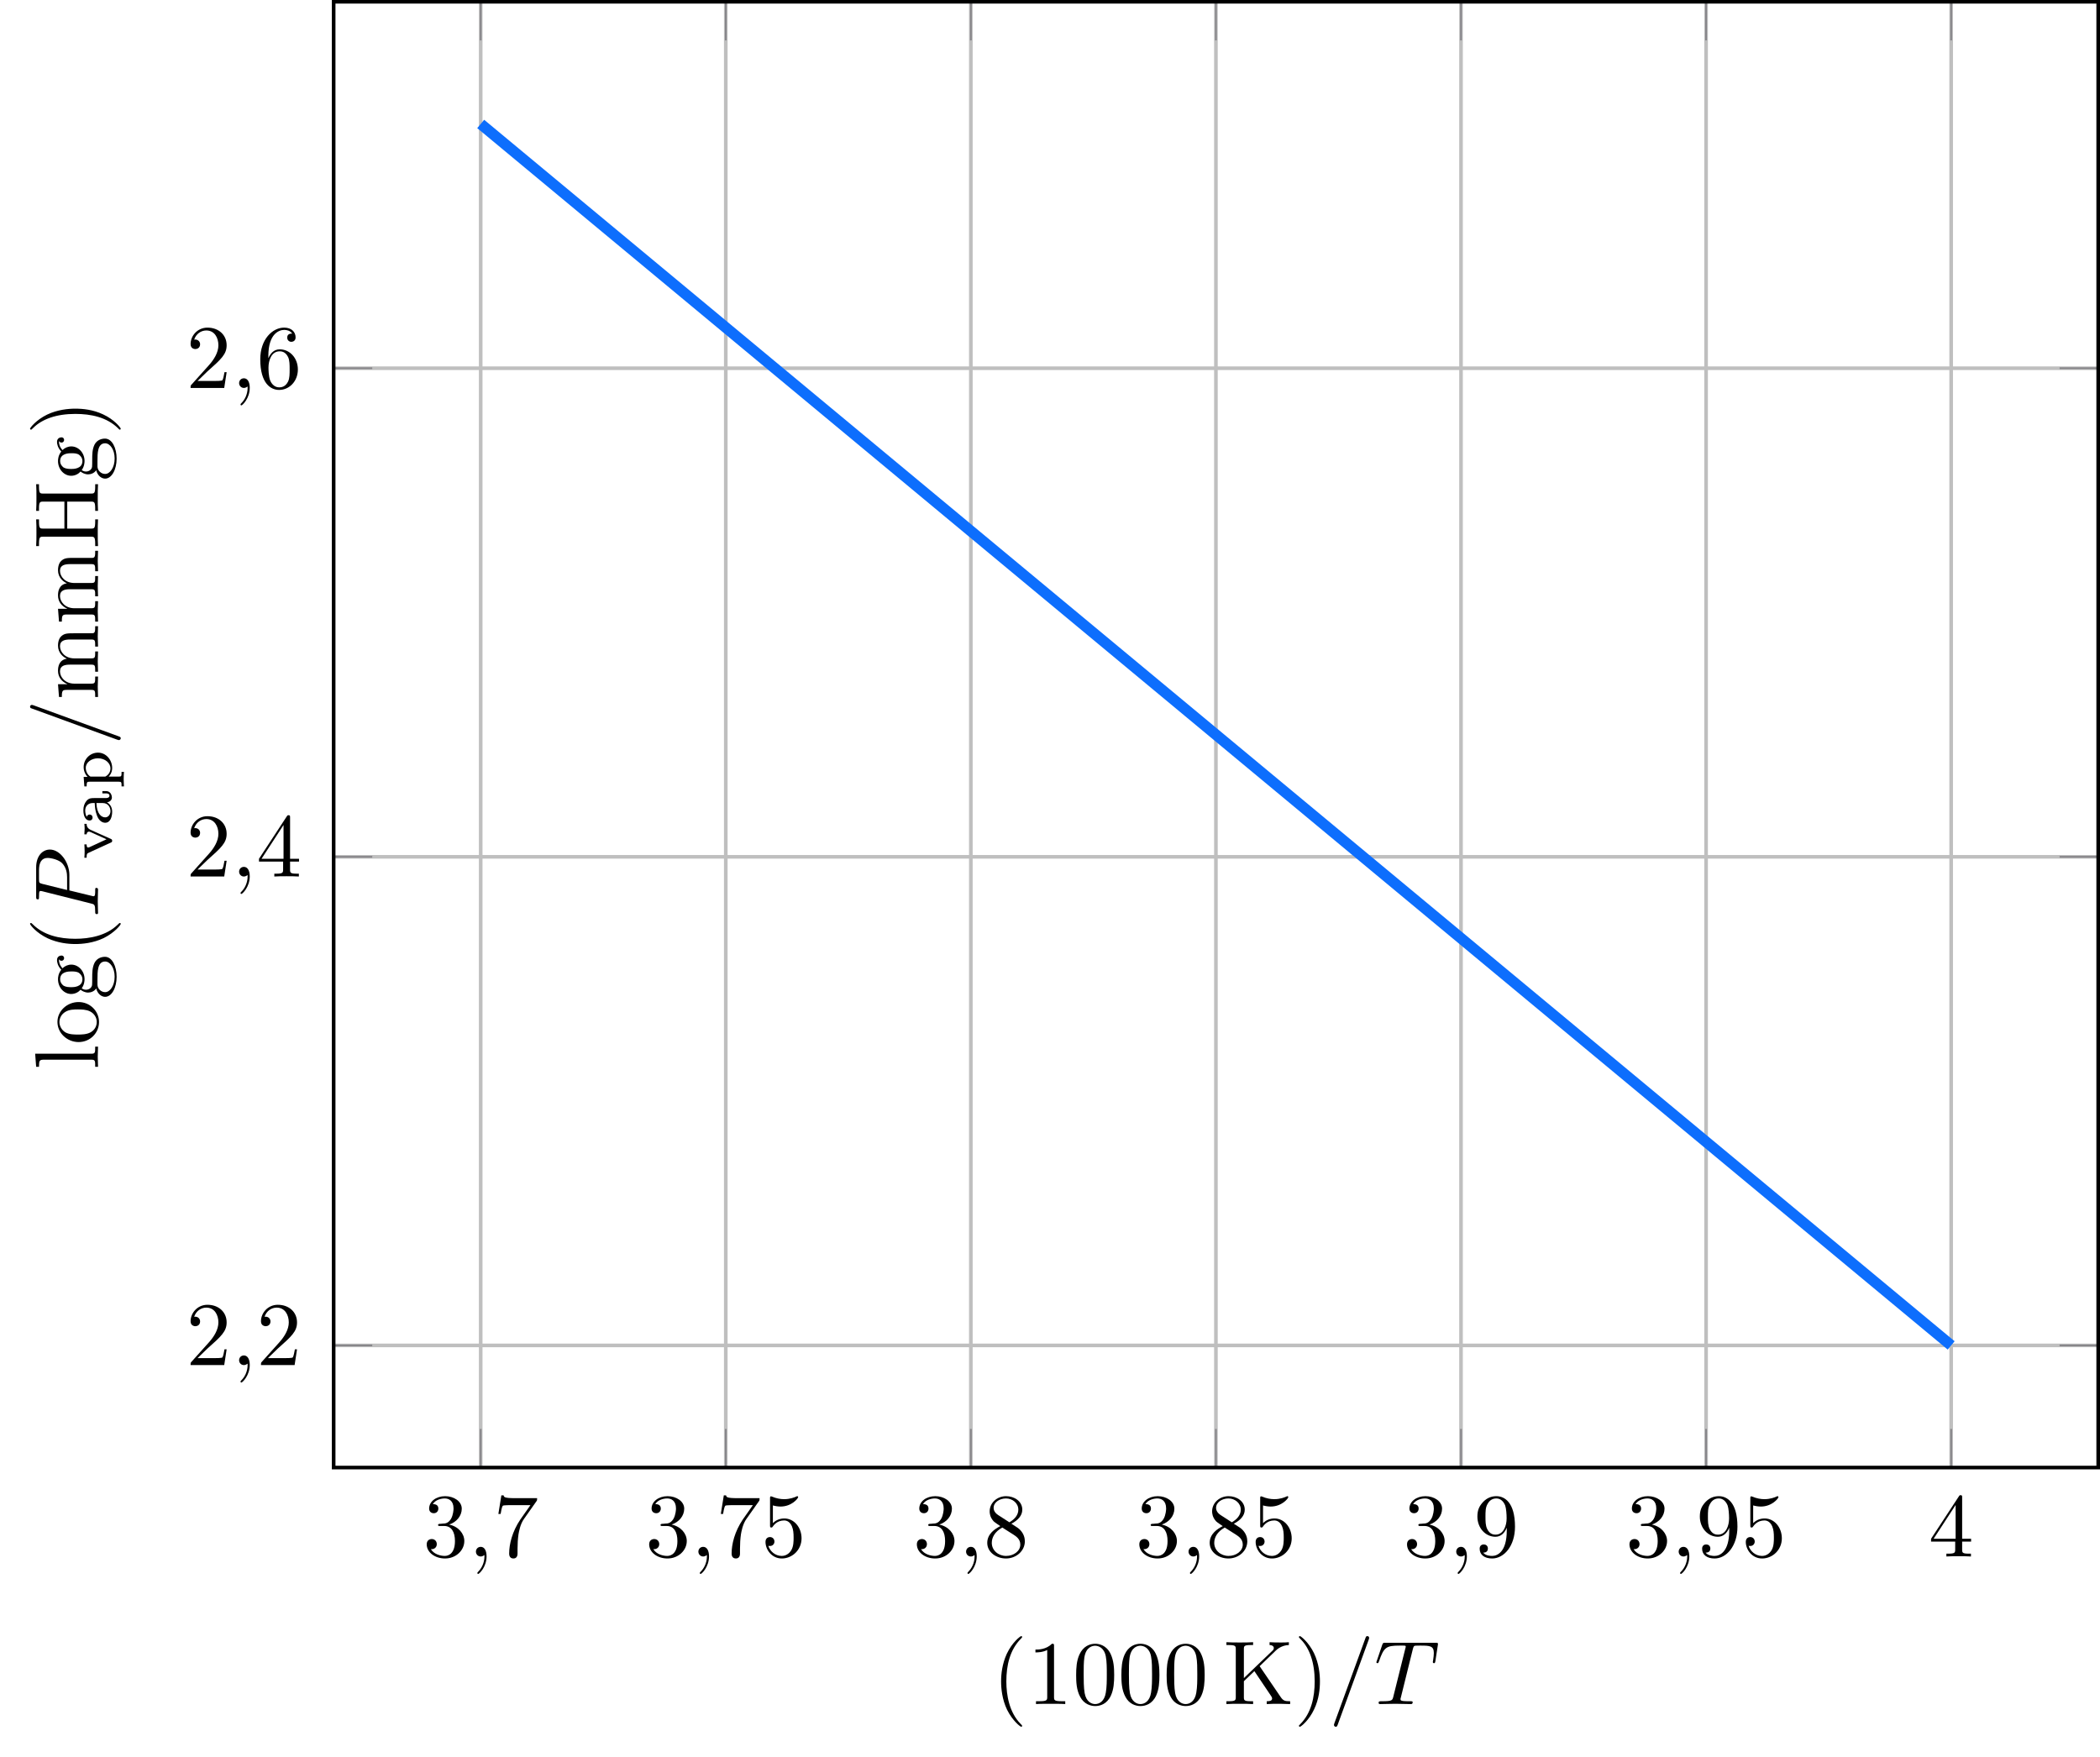
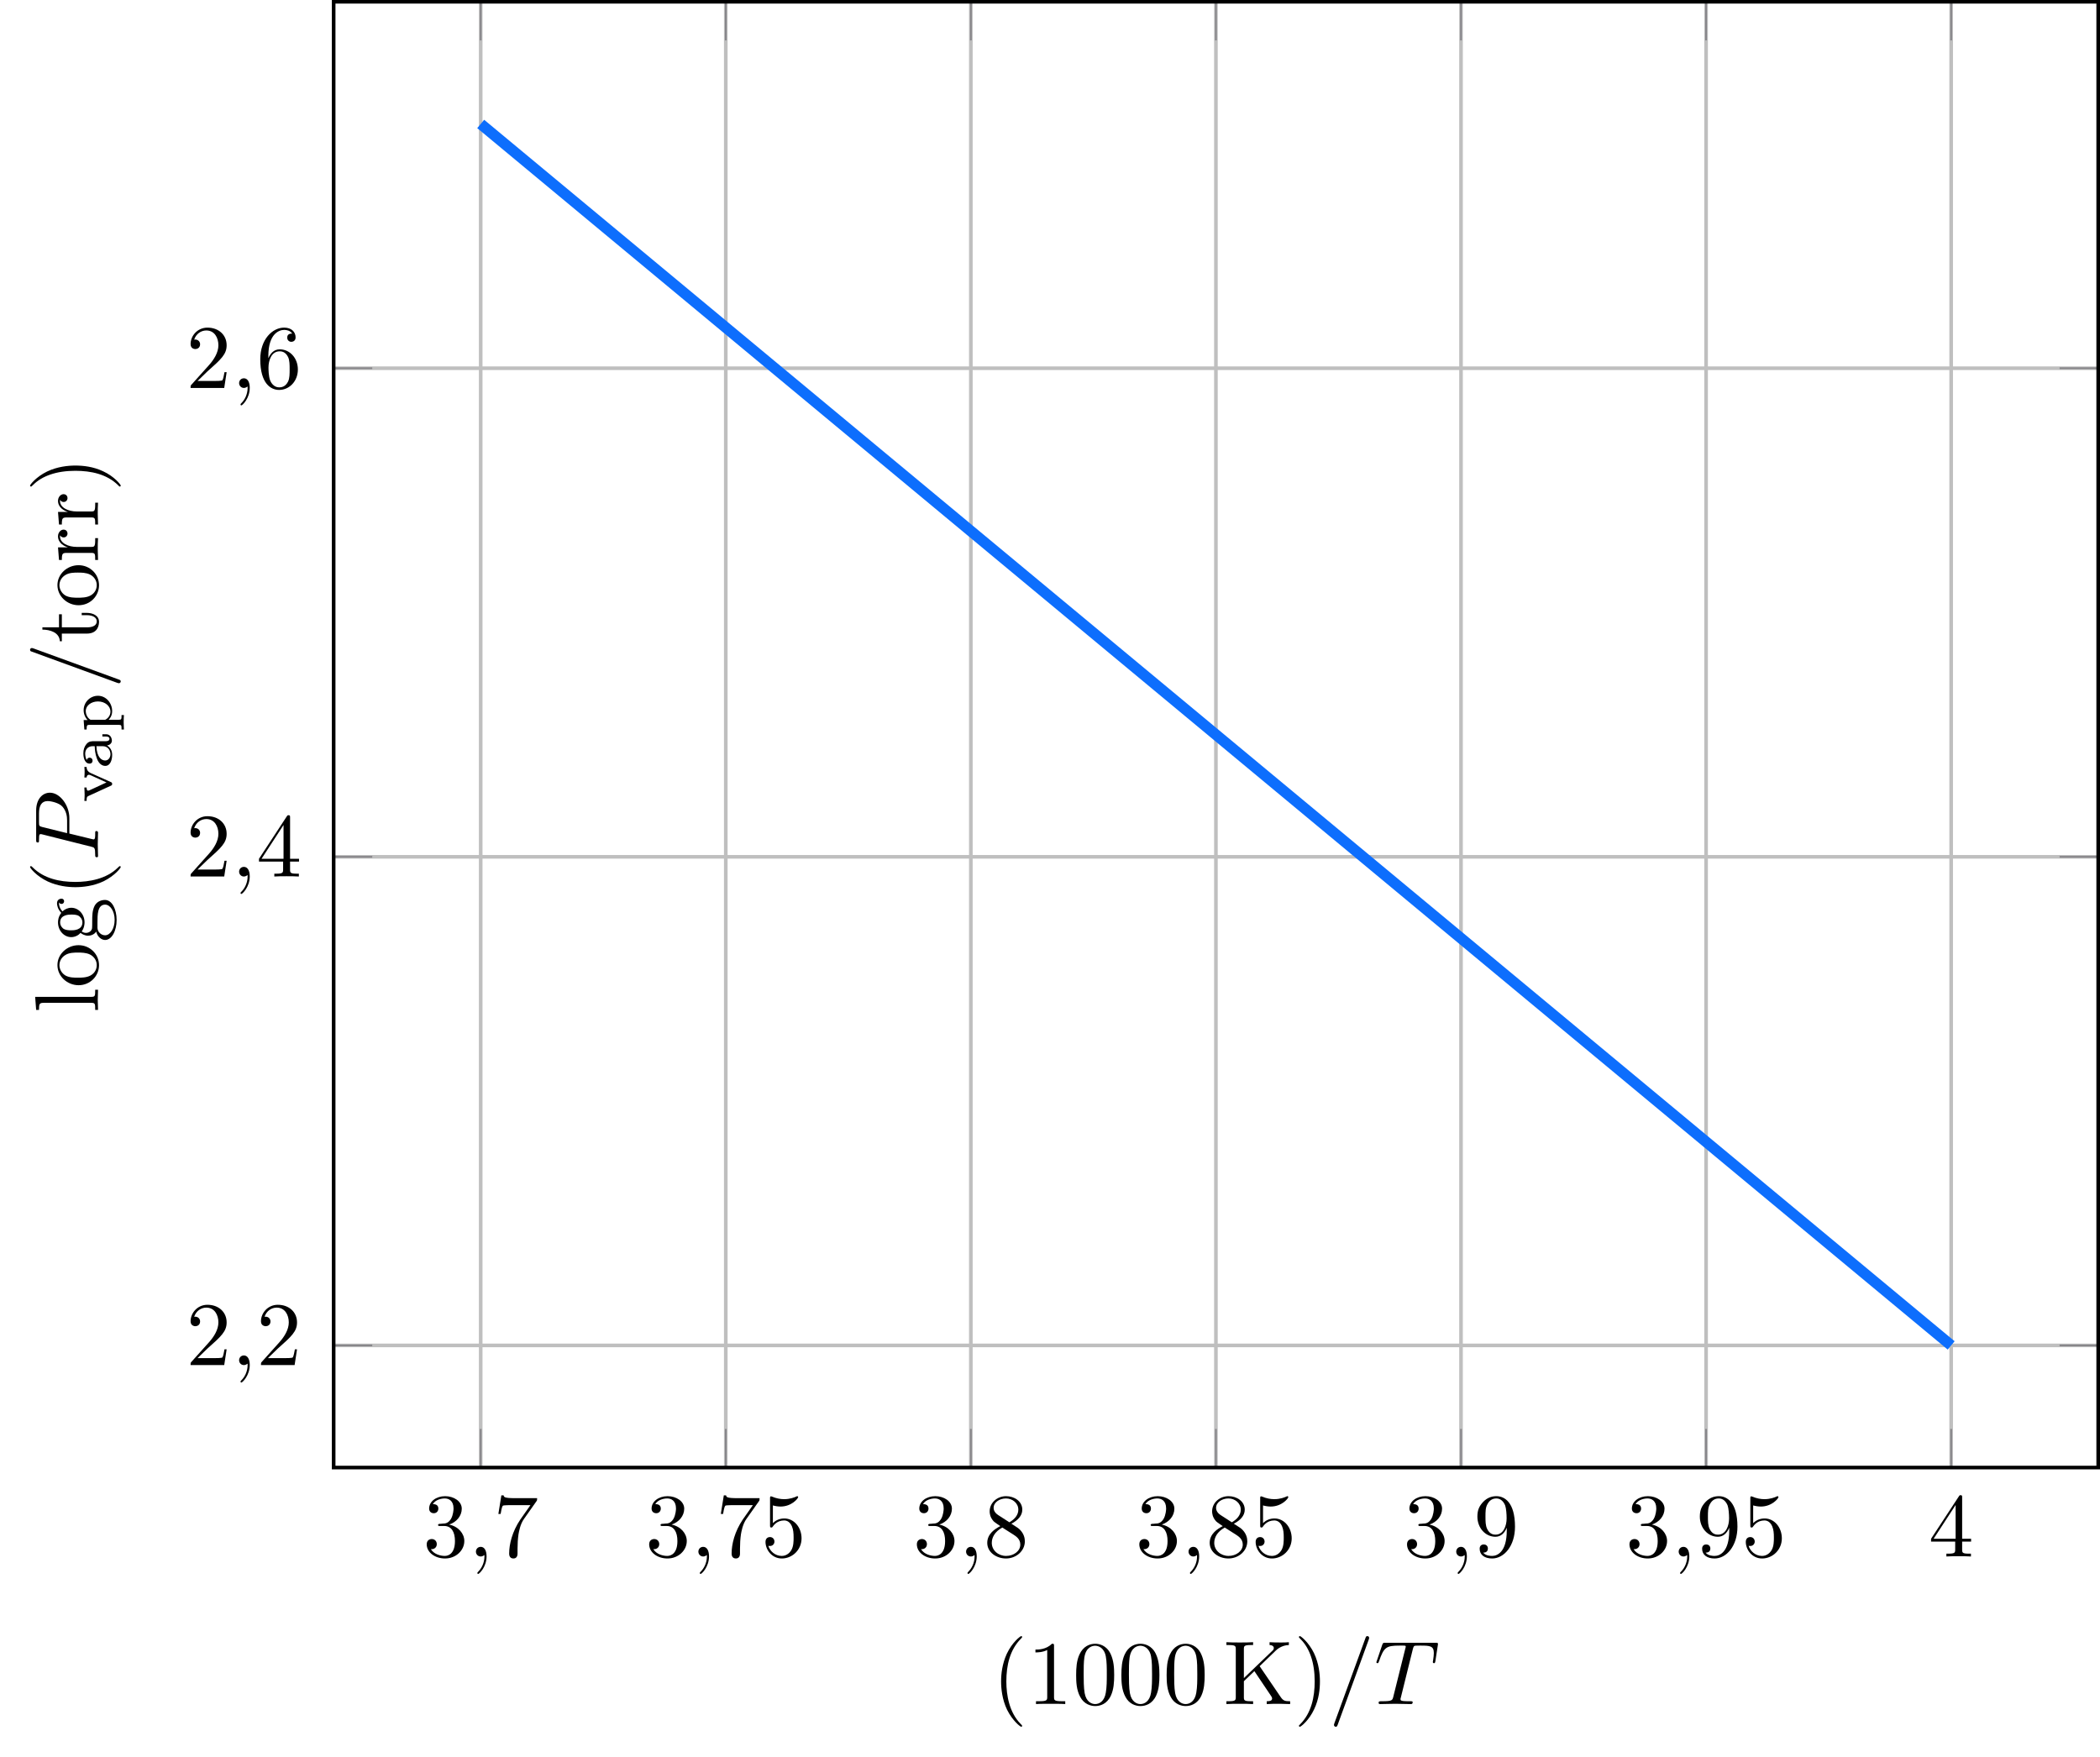
<svg xmlns="http://www.w3.org/2000/svg" xmlns:xlink="http://www.w3.org/1999/xlink" width="231.202pt" height="193.452pt" viewBox="0 0 231.202 193.452" version="1.1">
  <defs>
    <g>
      <symbol overflow="visible" id="glyph0-0">
        <path style="stroke:none;" d="" />
      </symbol>
      <symbol overflow="visible" id="glyph0-1">
        <path style="stroke:none;" d="M 4.562 -1.703 C 4.562 -2.516 3.922 -3.297 2.891 -3.516 C 3.703 -3.781 4.281 -4.469 4.281 -5.266 C 4.281 -6.078 3.406 -6.641 2.453 -6.641 C 1.453 -6.641 0.688 -6.047 0.688 -5.281 C 0.688 -4.953 0.906 -4.766 1.203 -4.766 C 1.5 -4.766 1.703 -4.984 1.703 -5.281 C 1.703 -5.766 1.234 -5.766 1.094 -5.766 C 1.391 -6.266 2.047 -6.391 2.406 -6.391 C 2.828 -6.391 3.375 -6.172 3.375 -5.281 C 3.375 -5.156 3.344 -4.578 3.094 -4.141 C 2.797 -3.656 2.453 -3.625 2.203 -3.625 C 2.125 -3.609 1.891 -3.594 1.812 -3.594 C 1.734 -3.578 1.672 -3.562 1.672 -3.469 C 1.672 -3.359 1.734 -3.359 1.906 -3.359 L 2.344 -3.359 C 3.156 -3.359 3.531 -2.688 3.531 -1.703 C 3.531 -0.344 2.844 -0.062 2.406 -0.062 C 1.969 -0.062 1.219 -0.234 0.875 -0.812 C 1.219 -0.766 1.531 -0.984 1.531 -1.359 C 1.531 -1.719 1.266 -1.922 0.984 -1.922 C 0.734 -1.922 0.422 -1.781 0.422 -1.344 C 0.422 -0.438 1.344 0.219 2.438 0.219 C 3.656 0.219 4.562 -0.688 4.562 -1.703 Z M 4.562 -1.703 " />
      </symbol>
      <symbol overflow="visible" id="glyph0-2">
        <path style="stroke:none;" d="M 4.828 -6.422 L 2.406 -6.422 C 1.203 -6.422 1.172 -6.547 1.141 -6.734 L 0.891 -6.734 L 0.562 -4.688 L 0.812 -4.688 C 0.844 -4.844 0.922 -5.469 1.062 -5.594 C 1.125 -5.656 1.906 -5.656 2.031 -5.656 L 4.094 -5.656 L 2.984 -4.078 C 2.078 -2.734 1.75 -1.344 1.75 -0.328 C 1.75 -0.234 1.75 0.219 2.219 0.219 C 2.672 0.219 2.672 -0.234 2.672 -0.328 L 2.672 -0.844 C 2.672 -1.391 2.703 -1.938 2.781 -2.469 C 2.828 -2.703 2.953 -3.562 3.406 -4.172 L 4.75 -6.078 C 4.828 -6.188 4.828 -6.203 4.828 -6.422 Z M 4.828 -6.422 " />
      </symbol>
      <symbol overflow="visible" id="glyph0-3">
        <path style="stroke:none;" d="M 4.469 -2 C 4.469 -3.188 3.656 -4.188 2.578 -4.188 C 2.109 -4.188 1.672 -4.031 1.312 -3.672 L 1.312 -5.625 C 1.516 -5.562 1.844 -5.5 2.156 -5.5 C 3.391 -5.5 4.094 -6.406 4.094 -6.531 C 4.094 -6.594 4.062 -6.641 3.984 -6.641 C 3.984 -6.641 3.953 -6.641 3.906 -6.609 C 3.703 -6.516 3.219 -6.312 2.547 -6.312 C 2.156 -6.312 1.688 -6.391 1.219 -6.594 C 1.141 -6.625 1.109 -6.625 1.109 -6.625 C 1 -6.625 1 -6.547 1 -6.391 L 1 -3.438 C 1 -3.266 1 -3.188 1.141 -3.188 C 1.219 -3.188 1.234 -3.203 1.281 -3.266 C 1.391 -3.422 1.75 -3.969 2.562 -3.969 C 3.078 -3.969 3.328 -3.516 3.406 -3.328 C 3.562 -2.953 3.594 -2.578 3.594 -2.078 C 3.594 -1.719 3.594 -1.125 3.344 -0.703 C 3.109 -0.312 2.734 -0.062 2.281 -0.062 C 1.562 -0.062 0.984 -0.594 0.812 -1.172 C 0.844 -1.172 0.875 -1.156 0.984 -1.156 C 1.312 -1.156 1.484 -1.406 1.484 -1.641 C 1.484 -1.891 1.312 -2.141 0.984 -2.141 C 0.844 -2.141 0.5 -2.062 0.5 -1.609 C 0.5 -0.75 1.188 0.219 2.297 0.219 C 3.453 0.219 4.469 -0.734 4.469 -2 Z M 4.469 -2 " />
      </symbol>
      <symbol overflow="visible" id="glyph0-4">
        <path style="stroke:none;" d="M 4.562 -1.672 C 4.562 -2.031 4.453 -2.484 4.062 -2.906 C 3.875 -3.109 3.719 -3.203 3.078 -3.609 C 3.797 -3.984 4.281 -4.5 4.281 -5.156 C 4.281 -6.078 3.406 -6.641 2.5 -6.641 C 1.5 -6.641 0.688 -5.906 0.688 -4.969 C 0.688 -4.797 0.703 -4.344 1.125 -3.875 C 1.234 -3.766 1.609 -3.516 1.859 -3.344 C 1.281 -3.047 0.422 -2.5 0.422 -1.5 C 0.422 -0.453 1.438 0.219 2.484 0.219 C 3.609 0.219 4.562 -0.609 4.562 -1.672 Z M 3.844 -5.156 C 3.844 -4.578 3.453 -4.109 2.859 -3.766 L 1.625 -4.562 C 1.172 -4.859 1.125 -5.188 1.125 -5.359 C 1.125 -5.969 1.781 -6.391 2.484 -6.391 C 3.203 -6.391 3.844 -5.875 3.844 -5.156 Z M 4.062 -1.312 C 4.062 -0.578 3.312 -0.062 2.5 -0.062 C 1.641 -0.062 0.922 -0.672 0.922 -1.5 C 0.922 -2.078 1.234 -2.719 2.078 -3.188 L 3.312 -2.406 C 3.594 -2.219 4.062 -1.922 4.062 -1.312 Z M 4.062 -1.312 " />
      </symbol>
      <symbol overflow="visible" id="glyph0-5">
        <path style="stroke:none;" d="M 4.562 -3.281 C 4.562 -5.969 3.406 -6.641 2.516 -6.641 C 1.969 -6.641 1.484 -6.453 1.062 -6.016 C 0.641 -5.562 0.422 -5.141 0.422 -4.391 C 0.422 -3.156 1.297 -2.172 2.406 -2.172 C 3.016 -2.172 3.422 -2.594 3.656 -3.172 L 3.656 -2.844 C 3.656 -0.516 2.625 -0.062 2.047 -0.062 C 1.875 -0.062 1.328 -0.078 1.062 -0.422 C 1.5 -0.422 1.578 -0.703 1.578 -0.875 C 1.578 -1.188 1.344 -1.328 1.125 -1.328 C 0.969 -1.328 0.672 -1.25 0.672 -0.859 C 0.672 -0.188 1.203 0.219 2.047 0.219 C 3.344 0.219 4.562 -1.141 4.562 -3.281 Z M 3.641 -4.203 C 3.641 -3.375 3.297 -2.406 2.422 -2.406 C 2.266 -2.406 1.797 -2.406 1.5 -3.031 C 1.312 -3.406 1.312 -3.891 1.312 -4.391 C 1.312 -4.922 1.312 -5.391 1.531 -5.766 C 1.797 -6.266 2.172 -6.391 2.516 -6.391 C 2.984 -6.391 3.312 -6.047 3.484 -5.609 C 3.594 -5.281 3.641 -4.656 3.641 -4.203 Z M 3.641 -4.203 " />
      </symbol>
      <symbol overflow="visible" id="glyph0-6">
        <path style="stroke:none;" d="M 4.688 -1.641 L 4.688 -1.953 L 3.703 -1.953 L 3.703 -6.484 C 3.703 -6.688 3.703 -6.75 3.531 -6.75 C 3.453 -6.75 3.422 -6.75 3.344 -6.625 L 0.281 -1.953 L 0.281 -1.641 L 2.938 -1.641 L 2.938 -0.781 C 2.938 -0.422 2.906 -0.312 2.172 -0.312 L 1.969 -0.312 L 1.969 0 C 2.375 -0.031 2.891 -0.031 3.312 -0.031 C 3.734 -0.031 4.25 -0.031 4.672 0 L 4.672 -0.312 L 4.453 -0.312 C 3.719 -0.312 3.703 -0.422 3.703 -0.781 L 3.703 -1.641 Z M 2.984 -1.953 L 0.562 -1.953 L 2.984 -5.672 Z M 2.984 -1.953 " />
      </symbol>
      <symbol overflow="visible" id="glyph0-7">
        <path style="stroke:none;" d="M 4.469 -1.734 L 4.234 -1.734 C 4.172 -1.438 4.109 -1 4 -0.844 C 3.938 -0.766 3.281 -0.766 3.062 -0.766 L 1.266 -0.766 L 2.328 -1.797 C 3.875 -3.172 4.469 -3.703 4.469 -4.703 C 4.469 -5.844 3.578 -6.641 2.359 -6.641 C 1.234 -6.641 0.5 -5.719 0.5 -4.828 C 0.5 -4.281 1 -4.281 1.031 -4.281 C 1.203 -4.281 1.547 -4.391 1.547 -4.812 C 1.547 -5.062 1.359 -5.328 1.016 -5.328 C 0.938 -5.328 0.922 -5.328 0.891 -5.312 C 1.109 -5.969 1.656 -6.328 2.234 -6.328 C 3.141 -6.328 3.562 -5.516 3.562 -4.703 C 3.562 -3.906 3.078 -3.125 2.516 -2.5 L 0.609 -0.375 C 0.5 -0.266 0.5 -0.234 0.5 0 L 4.203 0 Z M 4.469 -1.734 " />
      </symbol>
      <symbol overflow="visible" id="glyph0-8">
        <path style="stroke:none;" d="M 4.562 -2.031 C 4.562 -3.297 3.672 -4.25 2.562 -4.25 C 1.891 -4.25 1.516 -3.75 1.312 -3.266 L 1.312 -3.516 C 1.312 -6.031 2.547 -6.391 3.062 -6.391 C 3.297 -6.391 3.719 -6.328 3.938 -5.984 C 3.781 -5.984 3.391 -5.984 3.391 -5.547 C 3.391 -5.234 3.625 -5.078 3.844 -5.078 C 4 -5.078 4.312 -5.172 4.312 -5.562 C 4.312 -6.156 3.875 -6.641 3.047 -6.641 C 1.766 -6.641 0.422 -5.359 0.422 -3.156 C 0.422 -0.484 1.578 0.219 2.5 0.219 C 3.609 0.219 4.562 -0.719 4.562 -2.031 Z M 3.656 -2.047 C 3.656 -1.562 3.656 -1.062 3.484 -0.703 C 3.188 -0.109 2.734 -0.062 2.5 -0.062 C 1.875 -0.062 1.578 -0.656 1.516 -0.812 C 1.328 -1.281 1.328 -2.078 1.328 -2.25 C 1.328 -3.031 1.656 -4.031 2.547 -4.031 C 2.719 -4.031 3.172 -4.031 3.484 -3.406 C 3.656 -3.047 3.656 -2.531 3.656 -2.047 Z M 3.656 -2.047 " />
      </symbol>
      <symbol overflow="visible" id="glyph0-9">
        <path style="stroke:none;" d="M 3.297 2.391 C 3.297 2.359 3.297 2.344 3.125 2.172 C 1.891 0.922 1.562 -0.969 1.562 -2.5 C 1.562 -4.234 1.938 -5.969 3.172 -7.203 C 3.297 -7.328 3.297 -7.344 3.297 -7.375 C 3.297 -7.453 3.266 -7.484 3.203 -7.484 C 3.094 -7.484 2.203 -6.797 1.609 -5.531 C 1.109 -4.438 0.984 -3.328 0.984 -2.5 C 0.984 -1.719 1.094 -0.516 1.641 0.625 C 2.25 1.844 3.094 2.5 3.203 2.5 C 3.266 2.5 3.297 2.469 3.297 2.391 Z M 3.297 2.391 " />
      </symbol>
      <symbol overflow="visible" id="glyph0-10">
        <path style="stroke:none;" d="M 4.172 0 L 4.172 -0.312 L 3.859 -0.312 C 2.953 -0.312 2.938 -0.422 2.938 -0.781 L 2.938 -6.375 C 2.938 -6.625 2.938 -6.641 2.703 -6.641 C 2.078 -6 1.203 -6 0.891 -6 L 0.891 -5.688 C 1.094 -5.688 1.672 -5.688 2.188 -5.953 L 2.188 -0.781 C 2.188 -0.422 2.156 -0.312 1.266 -0.312 L 0.953 -0.312 L 0.953 0 C 1.297 -0.031 2.156 -0.031 2.562 -0.031 C 2.953 -0.031 3.828 -0.031 4.172 0 Z M 4.172 0 " />
      </symbol>
      <symbol overflow="visible" id="glyph0-11">
        <path style="stroke:none;" d="M 4.578 -3.188 C 4.578 -3.984 4.531 -4.781 4.188 -5.516 C 3.734 -6.484 2.906 -6.641 2.5 -6.641 C 1.891 -6.641 1.172 -6.375 0.75 -5.453 C 0.438 -4.766 0.391 -3.984 0.391 -3.188 C 0.391 -2.438 0.422 -1.547 0.844 -0.781 C 1.266 0.016 2 0.219 2.484 0.219 C 3.016 0.219 3.781 0.016 4.219 -0.938 C 4.531 -1.625 4.578 -2.406 4.578 -3.188 Z M 3.766 -3.312 C 3.766 -2.562 3.766 -1.891 3.656 -1.25 C 3.5 -0.297 2.938 0 2.484 0 C 2.094 0 1.5 -0.25 1.328 -1.203 C 1.219 -1.797 1.219 -2.719 1.219 -3.312 C 1.219 -3.953 1.219 -4.609 1.297 -5.141 C 1.484 -6.328 2.234 -6.422 2.484 -6.422 C 2.812 -6.422 3.469 -6.234 3.656 -5.25 C 3.766 -4.688 3.766 -3.938 3.766 -3.312 Z M 3.766 -3.312 " />
      </symbol>
      <symbol overflow="visible" id="glyph0-12">
        <path style="stroke:none;" d="M 7.344 0 L 7.344 -0.312 C 6.797 -0.312 6.594 -0.344 6.297 -0.781 L 3.984 -4.172 L 5.781 -5.906 C 5.859 -5.984 6.391 -6.484 7.203 -6.5 L 7.203 -6.812 C 6.938 -6.781 6.625 -6.781 6.344 -6.781 C 5.984 -6.781 5.422 -6.781 5.078 -6.812 L 5.078 -6.5 C 5.484 -6.484 5.547 -6.266 5.547 -6.172 C 5.547 -6.016 5.438 -5.906 5.359 -5.844 L 2.25 -2.859 L 2.25 -6.031 C 2.25 -6.391 2.266 -6.5 3.031 -6.5 L 3.266 -6.5 L 3.266 -6.812 C 2.922 -6.781 2.188 -6.781 1.797 -6.781 C 1.422 -6.781 0.672 -6.781 0.328 -6.812 L 0.328 -6.5 L 0.562 -6.5 C 1.328 -6.5 1.359 -6.391 1.359 -6.031 L 1.359 -0.781 C 1.359 -0.422 1.328 -0.312 0.562 -0.312 L 0.328 -0.312 L 0.328 0 C 0.672 -0.031 1.422 -0.031 1.797 -0.031 C 2.172 -0.031 2.922 -0.031 3.266 0 L 3.266 -0.312 L 3.031 -0.312 C 2.266 -0.312 2.25 -0.422 2.25 -0.781 L 2.25 -2.516 L 3.406 -3.625 L 5.203 -0.953 C 5.266 -0.859 5.359 -0.734 5.359 -0.609 C 5.359 -0.312 4.969 -0.312 4.766 -0.312 L 4.766 0 C 5.109 -0.031 5.812 -0.031 6.188 -0.031 Z M 7.344 0 " />
      </symbol>
      <symbol overflow="visible" id="glyph0-13">
        <path style="stroke:none;" d="M 2.875 -2.5 C 2.875 -3.266 2.766 -4.469 2.219 -5.609 C 1.625 -6.828 0.766 -7.484 0.672 -7.484 C 0.609 -7.484 0.562 -7.438 0.562 -7.375 C 0.562 -7.344 0.562 -7.328 0.75 -7.141 C 1.734 -6.156 2.297 -4.578 2.297 -2.5 C 2.297 -0.781 1.938 0.969 0.703 2.219 C 0.562 2.344 0.562 2.359 0.562 2.391 C 0.562 2.453 0.609 2.5 0.672 2.5 C 0.766 2.5 1.672 1.812 2.25 0.547 C 2.766 -0.547 2.875 -1.656 2.875 -2.5 Z M 2.875 -2.5 " />
      </symbol>
      <symbol overflow="visible" id="glyph1-0">
        <path style="stroke:none;" d="" />
      </symbol>
      <symbol overflow="visible" id="glyph1-1">
        <path style="stroke:none;" d="M 2.031 -0.016 C 2.031 -0.672 1.781 -1.062 1.391 -1.062 C 1.062 -1.062 0.859 -0.812 0.859 -0.531 C 0.859 -0.266 1.062 0 1.391 0 C 1.5 0 1.641 -0.047 1.734 -0.125 C 1.766 -0.156 1.781 -0.156 1.781 -0.156 C 1.781 -0.156 1.797 -0.156 1.797 -0.016 C 1.797 0.734 1.453 1.328 1.125 1.656 C 1.016 1.766 1.016 1.781 1.016 1.812 C 1.016 1.891 1.062 1.922 1.109 1.922 C 1.219 1.922 2.031 1.156 2.031 -0.016 Z M 2.031 -0.016 " />
      </symbol>
      <symbol overflow="visible" id="glyph1-2">
        <path style="stroke:none;" d="M 4.422 -7.281 C 4.422 -7.391 4.344 -7.484 4.234 -7.484 C 4.156 -7.484 4.094 -7.453 4.062 -7.391 L 0.594 2.109 C 0.547 2.25 0.547 2.297 0.547 2.297 C 0.547 2.406 0.641 2.5 0.75 2.5 C 0.875 2.5 0.906 2.422 0.969 2.25 L 4.375 -7.094 C 4.422 -7.234 4.422 -7.281 4.422 -7.281 Z M 4.422 -7.281 " />
      </symbol>
      <symbol overflow="visible" id="glyph1-3">
        <path style="stroke:none;" d="M 6.734 -4.734 L 7 -6.469 C 7.016 -6.516 7.016 -6.609 7.016 -6.641 C 7.016 -6.75 6.922 -6.75 6.75 -6.75 L 1.219 -6.75 C 0.984 -6.75 0.969 -6.734 0.891 -6.547 L 0.297 -4.797 C 0.297 -4.781 0.234 -4.609 0.234 -4.609 C 0.234 -4.562 0.297 -4.5 0.359 -4.5 C 0.453 -4.5 0.469 -4.562 0.531 -4.719 C 1.062 -6.266 1.328 -6.438 2.797 -6.438 L 3.188 -6.438 C 3.469 -6.438 3.469 -6.406 3.469 -6.312 C 3.469 -6.266 3.438 -6.141 3.422 -6.109 L 2.094 -0.781 C 2 -0.422 1.969 -0.312 0.906 -0.312 C 0.547 -0.312 0.484 -0.312 0.484 -0.125 C 0.484 0 0.594 0 0.656 0 C 0.922 0 1.203 -0.016 1.469 -0.016 L 2.328 -0.031 L 3.156 -0.016 C 3.438 -0.016 3.734 0 4.016 0 C 4.109 0 4.234 0 4.234 -0.203 C 4.234 -0.312 4.156 -0.312 3.891 -0.312 C 3.656 -0.312 3.516 -0.312 3.266 -0.328 C 2.969 -0.359 2.891 -0.391 2.891 -0.547 C 2.891 -0.547 2.891 -0.609 2.938 -0.75 L 4.25 -6.047 C 4.328 -6.328 4.359 -6.391 4.484 -6.422 C 4.578 -6.438 4.906 -6.438 5.109 -6.438 C 6.125 -6.438 6.562 -6.406 6.562 -5.625 C 6.562 -5.469 6.531 -5.078 6.484 -4.828 C 6.484 -4.781 6.453 -4.672 6.453 -4.641 C 6.453 -4.578 6.484 -4.5 6.578 -4.5 C 6.688 -4.5 6.703 -4.578 6.734 -4.734 Z M 6.734 -4.734 " />
      </symbol>
      <symbol overflow="visible" id="glyph2-0">
        <path style="stroke:none;" d="" />
      </symbol>
      <symbol overflow="visible" id="glyph2-1">
        <path style="stroke:none;" d="M 0 -2.547 L -0.312 -2.547 C -0.312 -1.875 -0.312 -1.766 -0.75 -1.766 L -6.922 -1.766 L -6.812 -0.328 L -6.5 -0.328 C -6.5 -1.031 -6.438 -1.109 -5.938 -1.109 L -0.75 -1.109 C -0.312 -1.109 -0.312 -1 -0.312 -0.328 L 0 -0.328 L -0.031 -1.438 Z M 0 -2.547 " />
      </symbol>
      <symbol overflow="visible" id="glyph2-2">
        <path style="stroke:none;" d="M -2.141 -4.688 C -3.406 -4.688 -4.469 -3.703 -4.469 -2.5 C -4.469 -1.25 -3.375 -0.281 -2.141 -0.281 C -0.844 -0.281 0.109 -1.312 0.109 -2.484 C 0.109 -3.688 -0.875 -4.688 -2.141 -4.688 Z M -2.219 -3.875 C -1.859 -3.875 -1.312 -3.875 -0.875 -3.656 C -0.422 -3.422 -0.141 -2.984 -0.141 -2.5 C -0.141 -2.062 -0.344 -1.625 -0.812 -1.359 C -1.25 -1.109 -1.859 -1.109 -2.219 -1.109 C -2.609 -1.109 -3.141 -1.109 -3.578 -1.344 C -4.031 -1.609 -4.25 -2.078 -4.25 -2.484 C -4.25 -2.922 -4.031 -3.344 -3.594 -3.609 C -3.172 -3.875 -2.594 -3.875 -2.219 -3.875 Z M -2.219 -3.875 " />
      </symbol>
      <symbol overflow="visible" id="glyph2-3">
        <path style="stroke:none;" d="M -4.031 -4.828 C -4.203 -4.828 -4.516 -4.719 -4.516 -4.328 C -4.516 -4.125 -4.453 -3.688 -4.047 -3.266 C -4.375 -2.844 -4.406 -2.438 -4.406 -2.219 C -4.406 -1.281 -3.719 -0.594 -2.953 -0.594 C -2.516 -0.594 -2.141 -0.812 -1.922 -1.062 C -1.781 -0.938 -1.453 -0.75 -1.094 -0.75 C -0.781 -0.75 -0.406 -0.891 -0.203 -1.203 C -0.047 -0.594 0.391 -0.281 0.781 -0.281 C 1.5 -0.281 2.047 -1.266 2.047 -2.484 C 2.047 -3.656 1.547 -4.688 0.766 -4.688 C 0.422 -4.688 -0.094 -4.562 -0.375 -4.047 C -0.641 -3.516 -0.641 -2.938 -0.641 -2.328 C -0.641 -2.078 -0.641 -1.656 -0.656 -1.578 C -0.703 -1.266 -1 -1.062 -1.328 -1.062 C -1.359 -1.062 -1.594 -1.062 -1.797 -1.219 C -1.516 -1.609 -1.484 -2.031 -1.484 -2.219 C -1.484 -3.141 -2.172 -3.828 -2.938 -3.828 C -3.312 -3.828 -3.672 -3.672 -3.906 -3.422 C -4.25 -3.781 -4.297 -4.141 -4.297 -4.312 C -4.297 -4.312 -4.297 -4.391 -4.281 -4.422 C -4.25 -4.312 -4.141 -4.25 -4.016 -4.25 C -3.844 -4.25 -3.734 -4.391 -3.734 -4.547 C -3.734 -4.641 -3.797 -4.828 -4.031 -4.828 Z M -2.953 -3.078 C -2.688 -3.078 -2.359 -3.078 -2.109 -2.922 C -2 -2.844 -1.719 -2.609 -1.719 -2.219 C -1.719 -1.344 -2.719 -1.344 -2.938 -1.344 C -3.203 -1.344 -3.531 -1.359 -3.781 -1.5 C -3.891 -1.578 -4.172 -1.812 -4.172 -2.219 C -4.172 -3.078 -3.188 -3.078 -2.953 -3.078 Z M 0.781 -4.172 C 1.328 -4.172 1.828 -3.469 1.828 -2.5 C 1.828 -1.484 1.312 -0.797 0.781 -0.797 C 0.328 -0.797 -0.047 -1.172 -0.062 -1.609 L -0.062 -2.203 C -0.062 -3.062 -0.062 -4.172 0.781 -4.172 Z M 0.781 -4.172 " />
      </symbol>
      <symbol overflow="visible" id="glyph2-4">
        <path style="stroke:none;" d="M 2.391 -3.297 C 2.359 -3.297 2.344 -3.297 2.172 -3.125 C 0.922 -1.891 -0.969 -1.562 -2.5 -1.562 C -4.234 -1.562 -5.969 -1.938 -7.203 -3.172 C -7.328 -3.297 -7.344 -3.297 -7.375 -3.297 C -7.453 -3.297 -7.484 -3.266 -7.484 -3.203 C -7.484 -3.094 -6.797 -2.203 -5.531 -1.609 C -4.438 -1.109 -3.328 -0.984 -2.5 -0.984 C -1.719 -0.984 -0.516 -1.094 0.625 -1.641 C 1.844 -2.25 2.5 -3.094 2.5 -3.203 C 2.5 -3.266 2.469 -3.297 2.391 -3.297 Z M 2.391 -3.297 " />
      </symbol>
      <symbol overflow="visible" id="glyph2-5">
-         <path style="stroke:none;" d="M 0 -8.109 L -0.312 -8.109 C -0.312 -7.594 -0.312 -7.344 -0.609 -7.328 L -2.516 -7.328 C -3.375 -7.328 -3.672 -7.328 -4.031 -7.016 C -4.203 -6.875 -4.406 -6.547 -4.406 -5.969 C -4.406 -5.141 -3.812 -4.688 -3.422 -4.531 C -4.297 -4.391 -4.406 -3.656 -4.406 -3.203 C -4.406 -2.469 -3.984 -2 -3.359 -1.719 L -4.406 -1.719 L -4.297 -0.312 L -3.984 -0.312 C -3.984 -1.016 -3.922 -1.094 -3.422 -1.094 L -0.75 -1.094 C -0.312 -1.094 -0.312 -0.984 -0.312 -0.312 L 0 -0.312 L -0.031 -1.453 L 0 -2.562 L -0.312 -2.562 C -0.312 -1.891 -0.312 -1.781 -0.75 -1.781 L -2.594 -1.781 C -3.625 -1.781 -4.188 -2.5 -4.188 -3.125 C -4.188 -3.766 -3.656 -3.875 -3.078 -3.875 L -0.75 -3.875 C -0.312 -3.875 -0.312 -3.766 -0.312 -3.094 L 0 -3.094 L -0.031 -4.219 L 0 -5.328 L -0.312 -5.328 C -0.312 -4.672 -0.312 -4.562 -0.75 -4.562 L -2.594 -4.562 C -3.625 -4.562 -4.188 -5.266 -4.188 -5.906 C -4.188 -6.531 -3.656 -6.641 -3.078 -6.641 L -0.75 -6.641 C -0.312 -6.641 -0.312 -6.531 -0.312 -5.859 L 0 -5.859 L -0.031 -6.984 Z M 0 -8.109 " />
+         <path style="stroke:none;" d="M -1.234 -3.312 L -1.797 -3.312 L -1.797 -3.062 L -1.25 -3.062 C -0.516 -3.062 -0.141 -2.766 -0.141 -2.391 C -0.141 -1.719 -1.047 -1.719 -1.219 -1.719 L -3.984 -1.719 L -3.984 -3.156 L -4.297 -3.156 L -4.297 -1.719 L -6.125 -1.719 L -6.125 -1.469 C -5.312 -1.469 -4.25 -1.172 -4.203 -0.188 L -3.984 -0.188 L -3.984 -1.031 L -1.234 -1.031 C -0.016 -1.031 0.109 -1.969 0.109 -2.328 C 0.109 -3.031 -0.594 -3.312 -1.234 -3.312 Z M -1.234 -3.312 " />
      </symbol>
      <symbol overflow="visible" id="glyph2-6">
-         <path style="stroke:none;" d="M 0 -7.141 L -0.312 -7.141 L -0.312 -6.891 C -0.312 -6.125 -0.422 -6.109 -0.781 -6.109 L -6.031 -6.109 C -6.391 -6.109 -6.5 -6.125 -6.5 -6.891 L -6.5 -7.141 L -6.812 -7.141 C -6.781 -6.781 -6.781 -6.047 -6.781 -5.672 C -6.781 -5.297 -6.781 -4.547 -6.812 -4.203 L -6.5 -4.203 L -6.5 -4.438 C -6.5 -5.203 -6.391 -5.219 -6.031 -5.219 L -3.703 -5.219 L -3.703 -2.25 L -6.031 -2.25 C -6.391 -2.25 -6.5 -2.266 -6.5 -3.031 L -6.5 -3.266 L -6.812 -3.266 C -6.781 -2.922 -6.781 -2.188 -6.781 -1.797 C -6.781 -1.422 -6.781 -0.672 -6.812 -0.328 L -6.5 -0.328 L -6.5 -0.562 C -6.5 -1.328 -6.391 -1.359 -6.031 -1.359 L -0.781 -1.359 C -0.422 -1.359 -0.312 -1.328 -0.312 -0.562 L -0.312 -0.328 L 0 -0.328 C -0.031 -0.672 -0.031 -1.422 -0.031 -1.797 C -0.031 -2.172 -0.031 -2.922 0 -3.266 L -0.312 -3.266 L -0.312 -3.031 C -0.312 -2.266 -0.422 -2.25 -0.781 -2.25 L -3.391 -2.25 L -3.391 -5.219 L -0.781 -5.219 C -0.422 -5.219 -0.312 -5.203 -0.312 -4.438 L -0.312 -4.203 L 0 -4.203 C -0.031 -4.547 -0.031 -5.281 -0.031 -5.656 C -0.031 -6.047 -0.031 -6.781 0 -7.141 Z M 0 -7.141 " />
+         <path style="stroke:none;" d="M -3.797 -3.625 C -4.109 -3.625 -4.406 -3.312 -4.406 -2.891 C -4.406 -2.156 -3.734 -1.797 -3.312 -1.672 L -4.406 -1.672 L -4.297 -0.281 L -3.984 -0.281 C -3.984 -0.984 -3.922 -1.062 -3.422 -1.062 L -0.75 -1.062 C -0.312 -1.062 -0.312 -0.953 -0.312 -0.281 L 0 -0.281 L -0.031 -1.422 C -0.031 -1.812 -0.031 -2.281 0 -2.688 L -0.312 -2.688 L -0.312 -2.469 C -0.312 -1.734 -0.422 -1.719 -0.781 -1.719 L -2.312 -1.719 C -3.297 -1.719 -4.188 -2.141 -4.188 -2.891 C -4.188 -2.953 -4.188 -2.984 -4.172 -3 C -4.172 -2.969 -4.047 -2.766 -3.781 -2.766 C -3.516 -2.766 -3.359 -2.984 -3.359 -3.203 C -3.359 -3.375 -3.484 -3.625 -3.797 -3.625 Z M -3.797 -3.625 " />
      </symbol>
      <symbol overflow="visible" id="glyph2-7">
        <path style="stroke:none;" d="M -2.5 -2.875 C -3.266 -2.875 -4.469 -2.766 -5.609 -2.219 C -6.828 -1.625 -7.484 -0.766 -7.484 -0.672 C -7.484 -0.609 -7.438 -0.562 -7.375 -0.562 C -7.344 -0.562 -7.328 -0.562 -7.141 -0.75 C -6.156 -1.734 -4.578 -2.297 -2.5 -2.297 C -0.781 -2.297 0.969 -1.938 2.219 -0.703 C 2.344 -0.562 2.359 -0.562 2.391 -0.562 C 2.453 -0.562 2.5 -0.609 2.5 -0.672 C 2.5 -0.766 1.812 -1.672 0.547 -2.25 C -0.547 -2.766 -1.656 -2.875 -2.5 -2.875 Z M -2.5 -2.875 " />
      </symbol>
      <symbol overflow="visible" id="glyph3-0">
        <path style="stroke:none;" d="" />
      </symbol>
      <symbol overflow="visible" id="glyph3-1">
        <path style="stroke:none;" d="M -5.297 -7.516 C -6.078 -7.516 -6.812 -6.859 -6.812 -5.547 L -6.812 -2.328 C -6.812 -2.141 -6.812 -2.031 -6.625 -2.031 C -6.5 -2.031 -6.5 -2.109 -6.5 -2.312 C -6.5 -2.438 -6.484 -2.625 -6.484 -2.734 C -6.453 -2.906 -6.438 -2.953 -6.312 -2.953 C -6.281 -2.953 -6.25 -2.953 -6.125 -2.922 L -0.781 -1.578 C -0.391 -1.484 -0.312 -1.469 -0.312 -0.672 C -0.312 -0.516 -0.312 -0.406 -0.125 -0.406 C 0 -0.406 0 -0.516 0 -0.547 L -0.031 -1.812 L -0.016 -2.453 C -0.016 -2.672 0 -2.891 0 -3.094 C 0 -3.172 0 -3.297 -0.203 -3.297 C -0.312 -3.297 -0.312 -3.203 -0.312 -3.016 C -0.312 -2.656 -0.312 -2.375 -0.484 -2.375 C -0.547 -2.375 -0.594 -2.391 -0.656 -2.406 L -3.156 -3.016 L -3.156 -4.719 C -3.156 -6.125 -4.188 -7.516 -5.297 -7.516 Z M -5.547 -6.594 C -5.156 -6.594 -4.297 -6.391 -3.938 -6 C -3.484 -5.5 -3.406 -4.906 -3.406 -4.469 L -3.406 -3.062 L -6.125 -3.734 C -6.469 -3.828 -6.5 -3.844 -6.5 -4.281 L -6.5 -5.234 C -6.5 -6.062 -6.234 -6.594 -5.547 -6.594 Z M -5.547 -6.594 " />
      </symbol>
      <symbol overflow="visible" id="glyph3-2">
        <path style="stroke:none;" d="M -7.281 -4.422 C -7.391 -4.422 -7.484 -4.344 -7.484 -4.234 C -7.484 -4.156 -7.453 -4.094 -7.391 -4.062 L 2.109 -0.594 C 2.25 -0.547 2.297 -0.547 2.297 -0.547 C 2.406 -0.547 2.5 -0.641 2.5 -0.75 C 2.5 -0.875 2.422 -0.906 2.25 -0.969 L -7.094 -4.375 C -7.234 -4.422 -7.281 -4.422 -7.281 -4.422 Z M -7.281 -4.422 " />
      </symbol>
      <symbol overflow="visible" id="glyph4-0">
        <path style="stroke:none;" d="" />
      </symbol>
      <symbol overflow="visible" id="glyph4-1">
        <path style="stroke:none;" d="M -2.75 -3.953 L -3 -3.953 C -2.984 -3.781 -2.969 -3.609 -2.969 -3.422 C -2.969 -3.234 -2.984 -2.984 -3 -2.797 L -2.75 -2.797 C -2.734 -3.094 -2.516 -3.094 -2.484 -3.094 C -2.453 -3.094 -2.391 -3.078 -2.281 -3.031 L -0.562 -2.25 L -2.453 -1.375 C -2.453 -1.375 -2.547 -1.344 -2.594 -1.344 C -2.75 -1.344 -2.75 -1.578 -2.75 -1.688 L -3 -1.688 C -3 -1.688 -2.969 -1.188 -2.969 -0.906 C -2.969 -0.688 -2.984 -0.422 -3 -0.219 L -2.75 -0.219 C -2.75 -0.594 -2.734 -0.688 -2.5 -0.781 L -0.078 -1.891 C 0 -1.922 0.062 -1.969 0.062 -2.078 C 0.062 -2.219 0 -2.25 -0.062 -2.281 L -2.328 -3.297 C -2.75 -3.5 -2.75 -3.844 -2.75 -3.953 Z M -2.75 -3.953 " />
      </symbol>
      <symbol overflow="visible" id="glyph4-2">
        <path style="stroke:none;" d="M -0.625 -3.797 L -1.016 -3.797 L -1.016 -3.547 L -0.641 -3.547 C -0.562 -3.547 -0.234 -3.547 -0.234 -3.297 C -0.234 -3.031 -0.562 -3.031 -0.641 -3.031 L -1.875 -3.031 C -2.234 -3.031 -2.5 -3.031 -2.766 -2.719 C -3 -2.438 -3.109 -2.094 -3.109 -1.688 C -3.109 -1.031 -2.859 -0.562 -2.438 -0.562 C -2.203 -0.562 -2.094 -0.703 -2.094 -0.891 C -2.094 -1.078 -2.234 -1.219 -2.422 -1.219 C -2.531 -1.219 -2.688 -1.156 -2.734 -0.969 C -2.906 -1.219 -2.906 -1.625 -2.906 -1.672 C -2.906 -2.062 -2.656 -2.484 -2.062 -2.484 L -1.859 -2.484 C -1.844 -2.109 -1.812 -1.641 -1.625 -1.141 C -1.406 -0.516 -1.016 -0.312 -0.703 -0.312 C -0.109 -0.312 0.062 -1.031 0.062 -1.531 C 0.062 -2.094 -0.25 -2.422 -0.516 -2.562 C -0.234 -2.594 0.031 -2.781 0.031 -3.094 C 0.031 -3.094 0.031 -3.797 -0.625 -3.797 Z M -0.984 -2.484 C -0.312 -2.484 -0.125 -1.906 -0.125 -1.594 C -0.125 -1.234 -0.359 -0.906 -0.703 -0.906 C -1.094 -0.906 -1.625 -1.234 -1.672 -2.484 Z M -0.984 -2.484 " />
      </symbol>
      <symbol overflow="visible" id="glyph4-3">
        <path style="stroke:none;" d="M -1.5 -4.062 C -2.359 -4.062 -3.078 -3.359 -3.078 -2.469 C -3.078 -2.078 -2.922 -1.672 -2.641 -1.391 L -3.078 -1.391 L -3 -0.344 L -2.75 -0.344 C -2.75 -0.828 -2.703 -0.859 -2.422 -0.859 L 0.797 -0.859 C 1.094 -0.859 1.094 -0.797 1.094 -0.344 L 1.359 -0.344 C 1.359 -0.344 1.328 -0.844 1.328 -1.141 C 1.328 -1.391 1.344 -1.875 1.359 -1.938 L 1.094 -1.938 C 1.094 -1.484 1.094 -1.422 0.797 -1.422 L -0.328 -1.422 C -0.297 -1.453 0.062 -1.781 0.062 -2.359 C 0.062 -3.281 -0.625 -4.062 -1.5 -4.062 Z M -1.5 -3.438 C -0.703 -3.438 -0.125 -2.906 -0.125 -2.328 C -0.125 -1.703 -0.656 -1.438 -0.703 -1.422 L -2.328 -1.422 C -2.672 -1.625 -2.844 -2.031 -2.844 -2.391 C -2.844 -2.984 -2.234 -3.438 -1.5 -3.438 Z M -1.5 -3.438 " />
      </symbol>
    </g>
    <clipPath id="clip1">
      <path d="M 36 40 L 231.203 40 L 231.203 149 L 36 149 Z M 36 40 " />
    </clipPath>
    <clipPath id="clip2">
      <path d="M 36 40 L 231.203 40 L 231.203 149 L 36 149 Z M 36 40 " />
    </clipPath>
    <clipPath id="clip3">
      <path d="M 36 0 L 231.203 0 L 231.203 162 L 36 162 Z M 36 0 " />
    </clipPath>
    <clipPath id="clip4">
      <path d="M 36.734 0.195 L 231.004 0.195 L 231.004 161.598 L 36.734 161.598 Z M 36.734 0.195 " />
    </clipPath>
  </defs>
  <g id="surface1">
    <path style="fill:none;stroke-width:0.399;stroke-linecap:butt;stroke-linejoin:miter;stroke:rgb(75%,75%,75%);stroke-opacity:1;stroke-miterlimit:10;" d="M -0.001 -13.451 L -0.001 147.952 M 26.983 -13.451 L 26.983 147.952 M 53.964 -13.451 L 53.964 147.952 M 80.944 -13.451 L 80.944 147.952 M 107.929 -13.451 L 107.929 147.952 M 134.909 -13.451 L 134.909 147.952 M 161.893 -13.451 L 161.893 147.952 " transform="matrix(1,0,0,-1,52.923,148.147)" />
    <g clip-path="url(#clip1)" clip-rule="nonzero">
      <path style="fill:none;stroke-width:0.399;stroke-linecap:butt;stroke-linejoin:miter;stroke:rgb(75%,75%,75%);stroke-opacity:1;stroke-miterlimit:10;" d="M -16.189 -0.001 L 178.081 -0.001 M -16.189 53.799 L 178.081 53.799 M -16.189 107.6 L 178.081 107.6 " transform="matrix(1,0,0,-1,52.923,148.147)" />
    </g>
    <path style="fill:none;stroke-width:0.199;stroke-linecap:butt;stroke-linejoin:miter;stroke:rgb(52.939%,52.55%,54.117%);stroke-opacity:1;stroke-miterlimit:10;" d="M -0.001 -13.451 L -0.001 -9.197 M 26.983 -13.451 L 26.983 -9.197 M 53.964 -13.451 L 53.964 -9.197 M 80.944 -13.451 L 80.944 -9.197 M 107.929 -13.451 L 107.929 -9.197 M 134.909 -13.451 L 134.909 -9.197 M 161.893 -13.451 L 161.893 -9.197 M -0.001 147.952 L -0.001 143.698 M 26.983 147.952 L 26.983 143.698 M 53.964 147.952 L 53.964 143.698 M 80.944 147.952 L 80.944 143.698 M 107.929 147.952 L 107.929 143.698 M 134.909 147.952 L 134.909 143.698 M 161.893 147.952 L 161.893 143.698 " transform="matrix(1,0,0,-1,52.923,148.147)" />
    <g clip-path="url(#clip2)" clip-rule="nonzero">
      <path style="fill:none;stroke-width:0.199;stroke-linecap:butt;stroke-linejoin:miter;stroke:rgb(52.939%,52.55%,54.117%);stroke-opacity:1;stroke-miterlimit:10;" d="M -16.189 -0.001 L -11.939 -0.001 M -16.189 53.799 L -11.939 53.799 M -16.189 107.6 L -11.939 107.6 M 178.081 -0.001 L 173.831 -0.001 M 178.081 53.799 L 173.831 53.799 M 178.081 107.6 L 173.831 107.6 " transform="matrix(1,0,0,-1,52.923,148.147)" />
    </g>
    <g clip-path="url(#clip3)" clip-rule="nonzero">
      <path style="fill:none;stroke-width:0.399;stroke-linecap:butt;stroke-linejoin:miter;stroke:rgb(0%,0%,0%);stroke-opacity:1;stroke-miterlimit:10;" d="M -16.189 -13.451 L -16.189 147.952 L 178.081 147.952 L 178.081 -13.451 Z M -16.189 -13.451 " transform="matrix(1,0,0,-1,52.923,148.147)" />
    </g>
    <g style="fill:rgb(0%,0%,0%);fill-opacity:1;">
      <use xlink:href="#glyph0-1" x="46.558" y="171.391" />
    </g>
    <g style="fill:rgb(0%,0%,0%);fill-opacity:1;">
      <use xlink:href="#glyph1-1" x="51.539" y="171.391" />
    </g>
    <g style="fill:rgb(0%,0%,0%);fill-opacity:1;">
      <use xlink:href="#glyph0-2" x="54.307" y="171.391" />
    </g>
    <g style="fill:rgb(0%,0%,0%);fill-opacity:1;">
      <use xlink:href="#glyph0-1" x="71.049" y="171.391" />
    </g>
    <g style="fill:rgb(0%,0%,0%);fill-opacity:1;">
      <use xlink:href="#glyph1-1" x="76.03" y="171.391" />
    </g>
    <g style="fill:rgb(0%,0%,0%);fill-opacity:1;">
      <use xlink:href="#glyph0-2" x="78.798" y="171.391" />
      <use xlink:href="#glyph0-3" x="83.779" y="171.391" />
    </g>
    <g style="fill:rgb(0%,0%,0%);fill-opacity:1;">
      <use xlink:href="#glyph0-1" x="100.521" y="171.391" />
    </g>
    <g style="fill:rgb(0%,0%,0%);fill-opacity:1;">
      <use xlink:href="#glyph1-1" x="105.503" y="171.391" />
    </g>
    <g style="fill:rgb(0%,0%,0%);fill-opacity:1;">
      <use xlink:href="#glyph0-4" x="108.27" y="171.391" />
    </g>
    <g style="fill:rgb(0%,0%,0%);fill-opacity:1;">
      <use xlink:href="#glyph0-1" x="125.012" y="171.391" />
    </g>
    <g style="fill:rgb(0%,0%,0%);fill-opacity:1;">
      <use xlink:href="#glyph1-1" x="129.994" y="171.391" />
    </g>
    <g style="fill:rgb(0%,0%,0%);fill-opacity:1;">
      <use xlink:href="#glyph0-4" x="132.761" y="171.391" />
      <use xlink:href="#glyph0-3" x="137.742" y="171.391" />
    </g>
    <g style="fill:rgb(0%,0%,0%);fill-opacity:1;">
      <use xlink:href="#glyph0-1" x="154.485" y="171.391" />
    </g>
    <g style="fill:rgb(0%,0%,0%);fill-opacity:1;">
      <use xlink:href="#glyph1-1" x="159.466" y="171.391" />
    </g>
    <g style="fill:rgb(0%,0%,0%);fill-opacity:1;">
      <use xlink:href="#glyph0-5" x="162.233" y="171.391" />
    </g>
    <g style="fill:rgb(0%,0%,0%);fill-opacity:1;">
      <use xlink:href="#glyph0-1" x="178.976" y="171.391" />
    </g>
    <g style="fill:rgb(0%,0%,0%);fill-opacity:1;">
      <use xlink:href="#glyph1-1" x="183.957" y="171.391" />
    </g>
    <g style="fill:rgb(0%,0%,0%);fill-opacity:1;">
      <use xlink:href="#glyph0-5" x="186.724" y="171.391" />
      <use xlink:href="#glyph0-3" x="191.705" y="171.391" />
    </g>
    <g style="fill:rgb(0%,0%,0%);fill-opacity:1;">
      <use xlink:href="#glyph0-6" x="212.322" y="171.391" />
    </g>
    <g style="fill:rgb(0%,0%,0%);fill-opacity:1;">
      <use xlink:href="#glyph0-7" x="20.483" y="150.315" />
    </g>
    <g style="fill:rgb(0%,0%,0%);fill-opacity:1;">
      <use xlink:href="#glyph1-1" x="25.465" y="150.315" />
    </g>
    <g style="fill:rgb(0%,0%,0%);fill-opacity:1;">
      <use xlink:href="#glyph0-7" x="28.232" y="150.315" />
    </g>
    <g style="fill:rgb(0%,0%,0%);fill-opacity:1;">
      <use xlink:href="#glyph0-7" x="20.483" y="96.516" />
    </g>
    <g style="fill:rgb(0%,0%,0%);fill-opacity:1;">
      <use xlink:href="#glyph1-1" x="25.465" y="96.516" />
    </g>
    <g style="fill:rgb(0%,0%,0%);fill-opacity:1;">
      <use xlink:href="#glyph0-6" x="28.232" y="96.516" />
    </g>
    <g style="fill:rgb(0%,0%,0%);fill-opacity:1;">
      <use xlink:href="#glyph0-7" x="20.483" y="42.717" />
    </g>
    <g style="fill:rgb(0%,0%,0%);fill-opacity:1;">
      <use xlink:href="#glyph1-1" x="25.465" y="42.717" />
    </g>
    <g style="fill:rgb(0%,0%,0%);fill-opacity:1;">
      <use xlink:href="#glyph0-8" x="28.232" y="42.717" />
    </g>
    <g clip-path="url(#clip4)" clip-rule="nonzero">
      <path style="fill:none;stroke-width:1.196;stroke-linecap:butt;stroke-linejoin:miter;stroke:rgb(5.098%,43.137%,99.216%);stroke-opacity:1;stroke-miterlimit:10;" d="M 161.893 -0.001 L -0.001 134.499 " transform="matrix(1,0,0,-1,52.923,148.147)" />
    </g>
    <g style="fill:rgb(0%,0%,0%);fill-opacity:1;">
      <use xlink:href="#glyph0-9" x="109.233" y="187.641" />
      <use xlink:href="#glyph0-10" x="113.107" y="187.641" />
      <use xlink:href="#glyph0-11" x="118.089" y="187.641" />
      <use xlink:href="#glyph0-11" x="123.07" y="187.641" />
      <use xlink:href="#glyph0-11" x="128.051" y="187.641" />
    </g>
    <g style="fill:rgb(0%,0%,0%);fill-opacity:1;">
      <use xlink:href="#glyph0-12" x="134.696" y="187.641" />
      <use xlink:href="#glyph0-13" x="142.445" y="187.641" />
    </g>
    <g style="fill:rgb(0%,0%,0%);fill-opacity:1;">
      <use xlink:href="#glyph1-2" x="146.316" y="187.641" />
      <use xlink:href="#glyph1-3" x="151.297" y="187.641" />
    </g>
    <g style="fill:rgb(0%,0%,0%);fill-opacity:1;">
-       <use xlink:href="#glyph2-1" x="10.793" y="117.795" />
-       <use xlink:href="#glyph2-2" x="10.793" y="115.027" />
-       <use xlink:href="#glyph2-3" x="10.793" y="110.046" />
-     </g>
-     <g style="fill:rgb(0%,0%,0%);fill-opacity:1;">
-       <use xlink:href="#glyph2-4" x="10.793" y="104.935" />
-     </g>
-     <g style="fill:rgb(0%,0%,0%);fill-opacity:1;">
-       <use xlink:href="#glyph3-1" x="10.793" y="101.064" />
-     </g>
-     <g style="fill:rgb(0%,0%,0%);fill-opacity:1;">
-       <use xlink:href="#glyph4-1" x="12.288" y="94.668" />
-     </g>
-     <g style="fill:rgb(0%,0%,0%);fill-opacity:1;">
-       <use xlink:href="#glyph4-2" x="12.288" y="90.908" />
-       <use xlink:href="#glyph4-3" x="12.288" y="86.937" />
-     </g>
-     <g style="fill:rgb(0%,0%,0%);fill-opacity:1;">
-       <use xlink:href="#glyph3-2" x="10.793" y="82.041" />
-     </g>
-     <g style="fill:rgb(0%,0%,0%);fill-opacity:1;">
-       <use xlink:href="#glyph2-5" x="10.793" y="77.06" />
-       <use xlink:href="#glyph2-5" x="10.793" y="68.758" />
-       <use xlink:href="#glyph2-6" x="10.793" y="60.456" />
-       <use xlink:href="#glyph2-3" x="10.793" y="52.984" />
-     </g>
-     <g style="fill:rgb(0%,0%,0%);fill-opacity:1;">
-       <use xlink:href="#glyph2-7" x="10.793" y="47.874" />
+       <use xlink:href="#glyph2-1" x="10.793" y="111.534" />
+       <use xlink:href="#glyph2-2" x="10.793" y="108.766" />
+       <use xlink:href="#glyph2-3" x="10.793" y="103.785" />
+     </g>
+     <g style="fill:rgb(0%,0%,0%);fill-opacity:1;">
+       <use xlink:href="#glyph2-4" x="10.793" y="98.674" />
+     </g>
+     <g style="fill:rgb(0%,0%,0%);fill-opacity:1;">
+       <use xlink:href="#glyph3-1" x="10.793" y="94.803" />
+     </g>
+     <g style="fill:rgb(0%,0%,0%);fill-opacity:1;">
+       <use xlink:href="#glyph4-1" x="12.287" y="88.407" />
+     </g>
+     <g style="fill:rgb(0%,0%,0%);fill-opacity:1;">
+       <use xlink:href="#glyph4-2" x="12.287" y="84.647" />
+       <use xlink:href="#glyph4-3" x="12.287" y="80.676" />
+     </g>
+     <g style="fill:rgb(0%,0%,0%);fill-opacity:1;">
+       <use xlink:href="#glyph3-2" x="10.793" y="75.78" />
+     </g>
+     <g style="fill:rgb(0%,0%,0%);fill-opacity:1;">
+       <use xlink:href="#glyph2-5" x="10.793" y="70.799" />
+       <use xlink:href="#glyph2-2" x="10.793" y="66.925" />
+       <use xlink:href="#glyph2-6" x="10.793" y="61.943" />
+       <use xlink:href="#glyph2-6" x="10.793" y="58.041" />
+       <use xlink:href="#glyph2-7" x="10.793" y="54.139" />
    </g>
  </g>
</svg>
